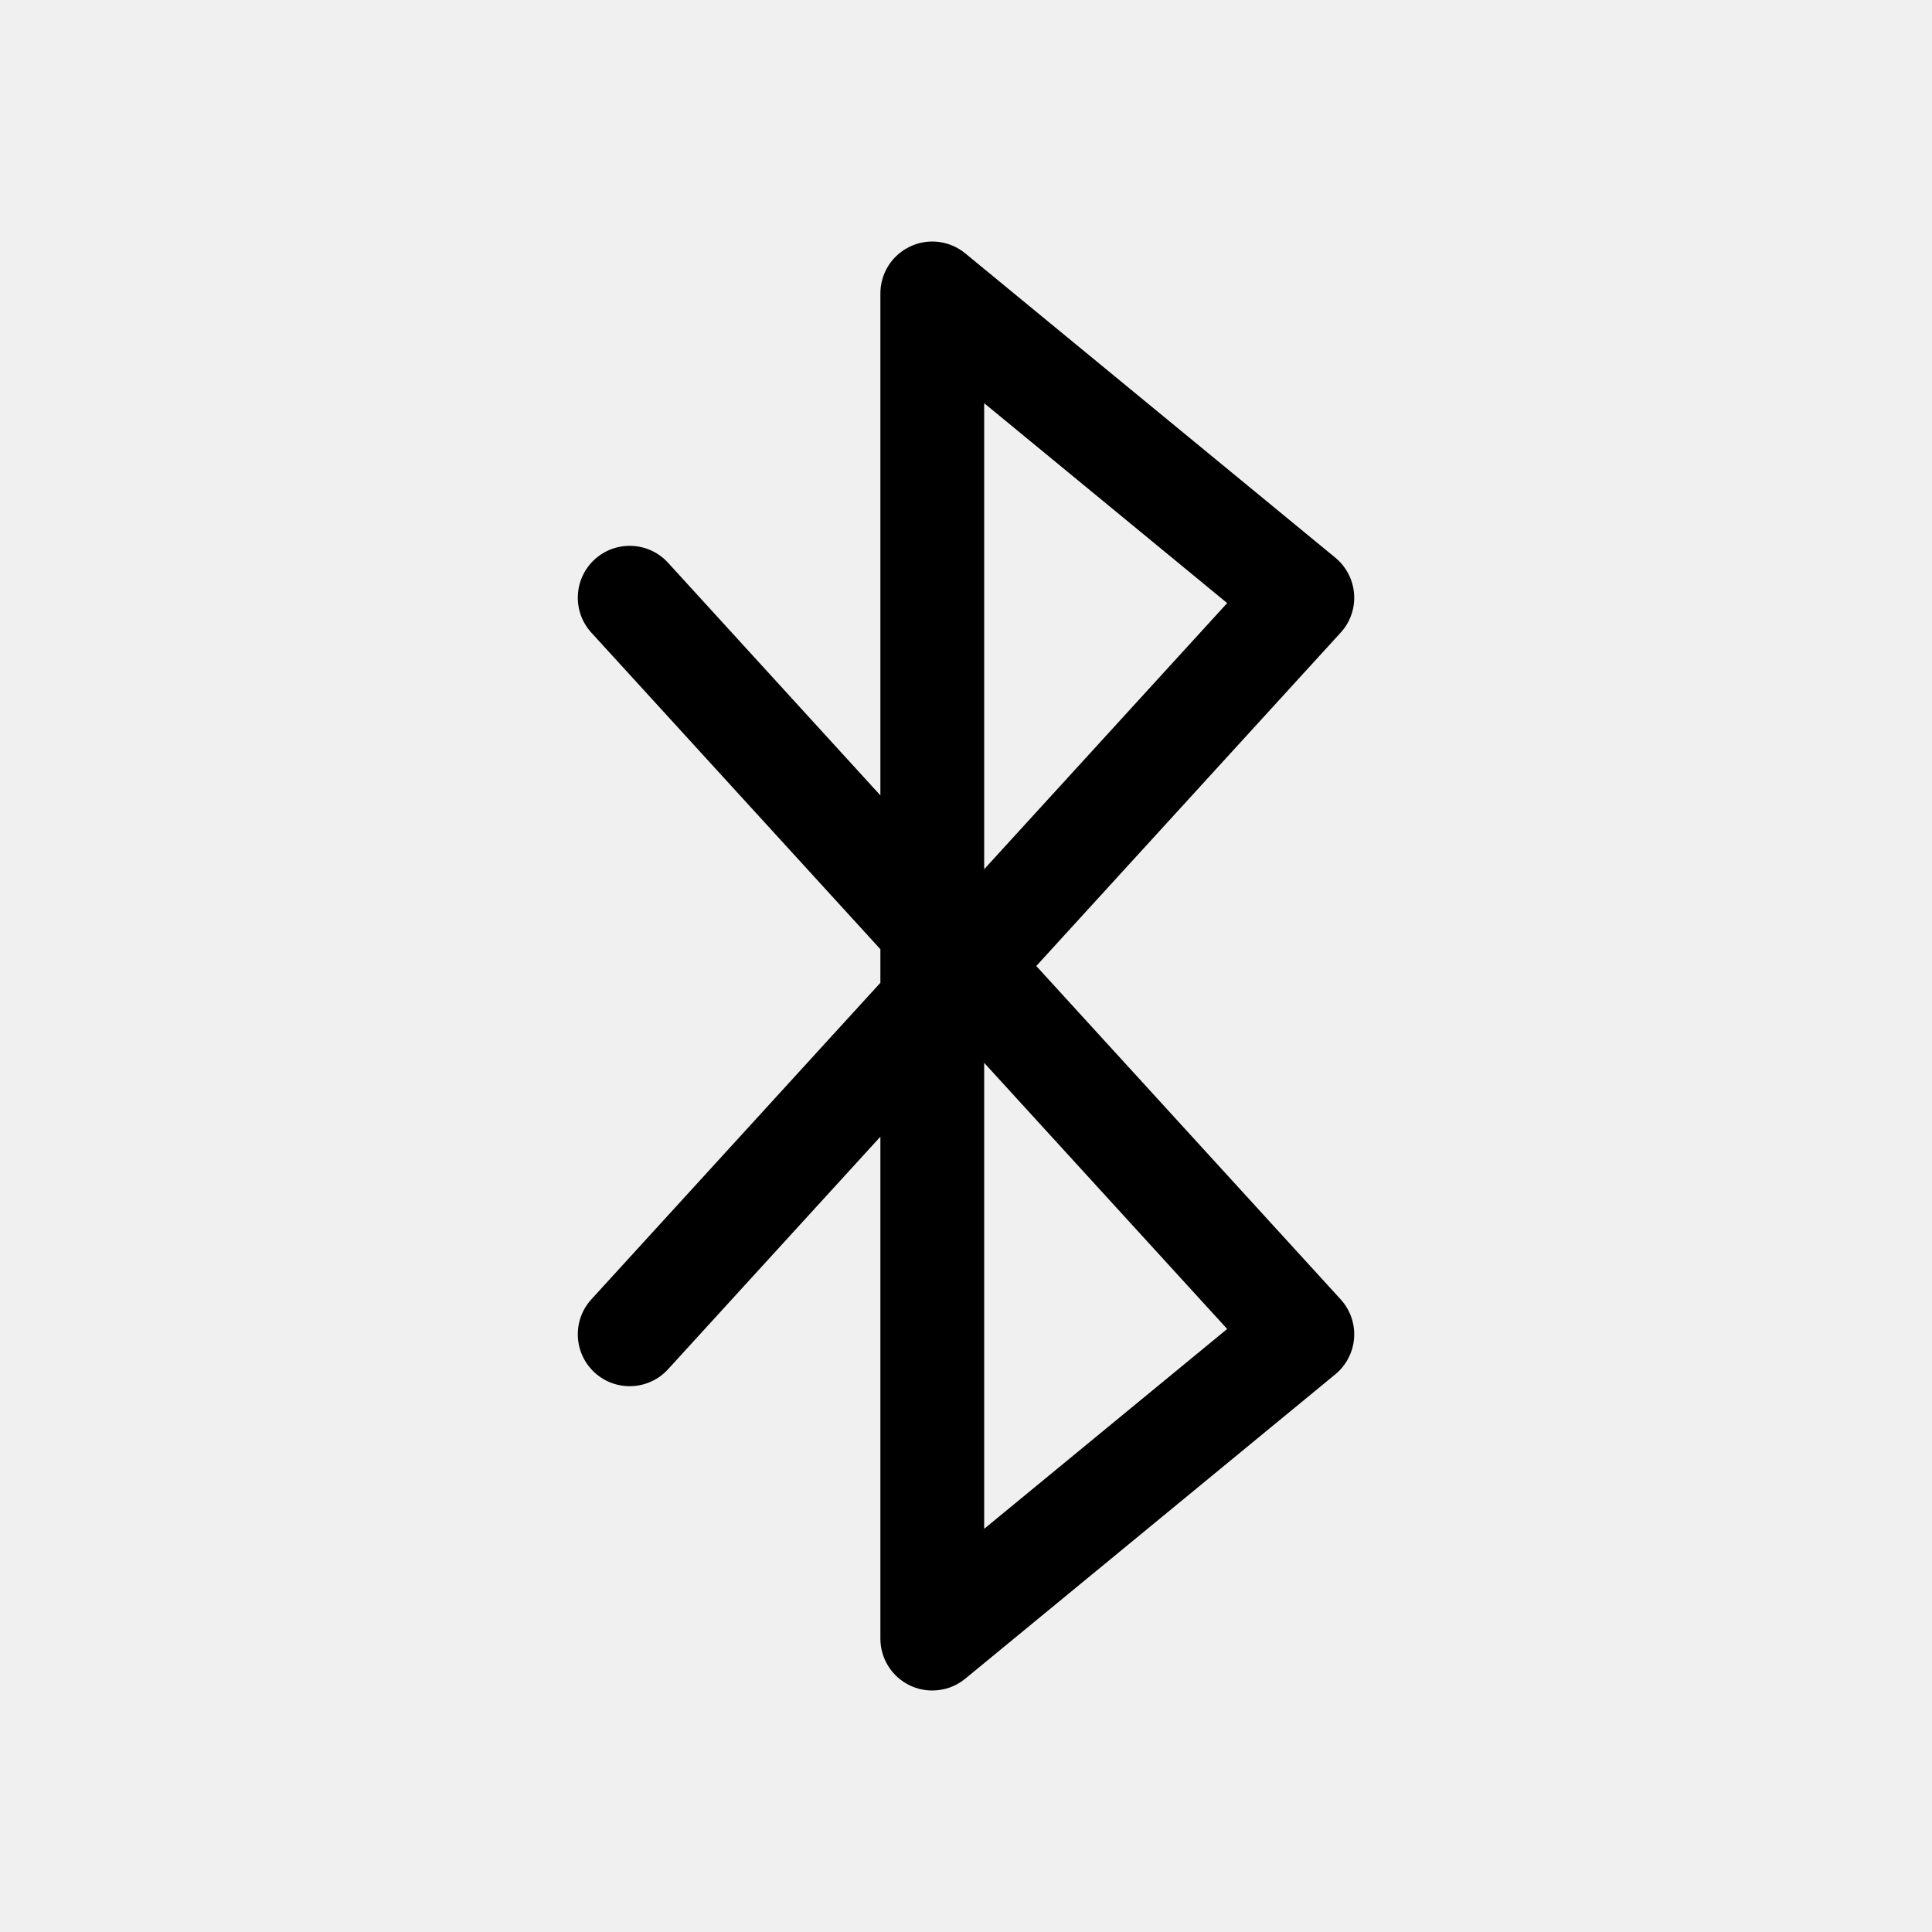
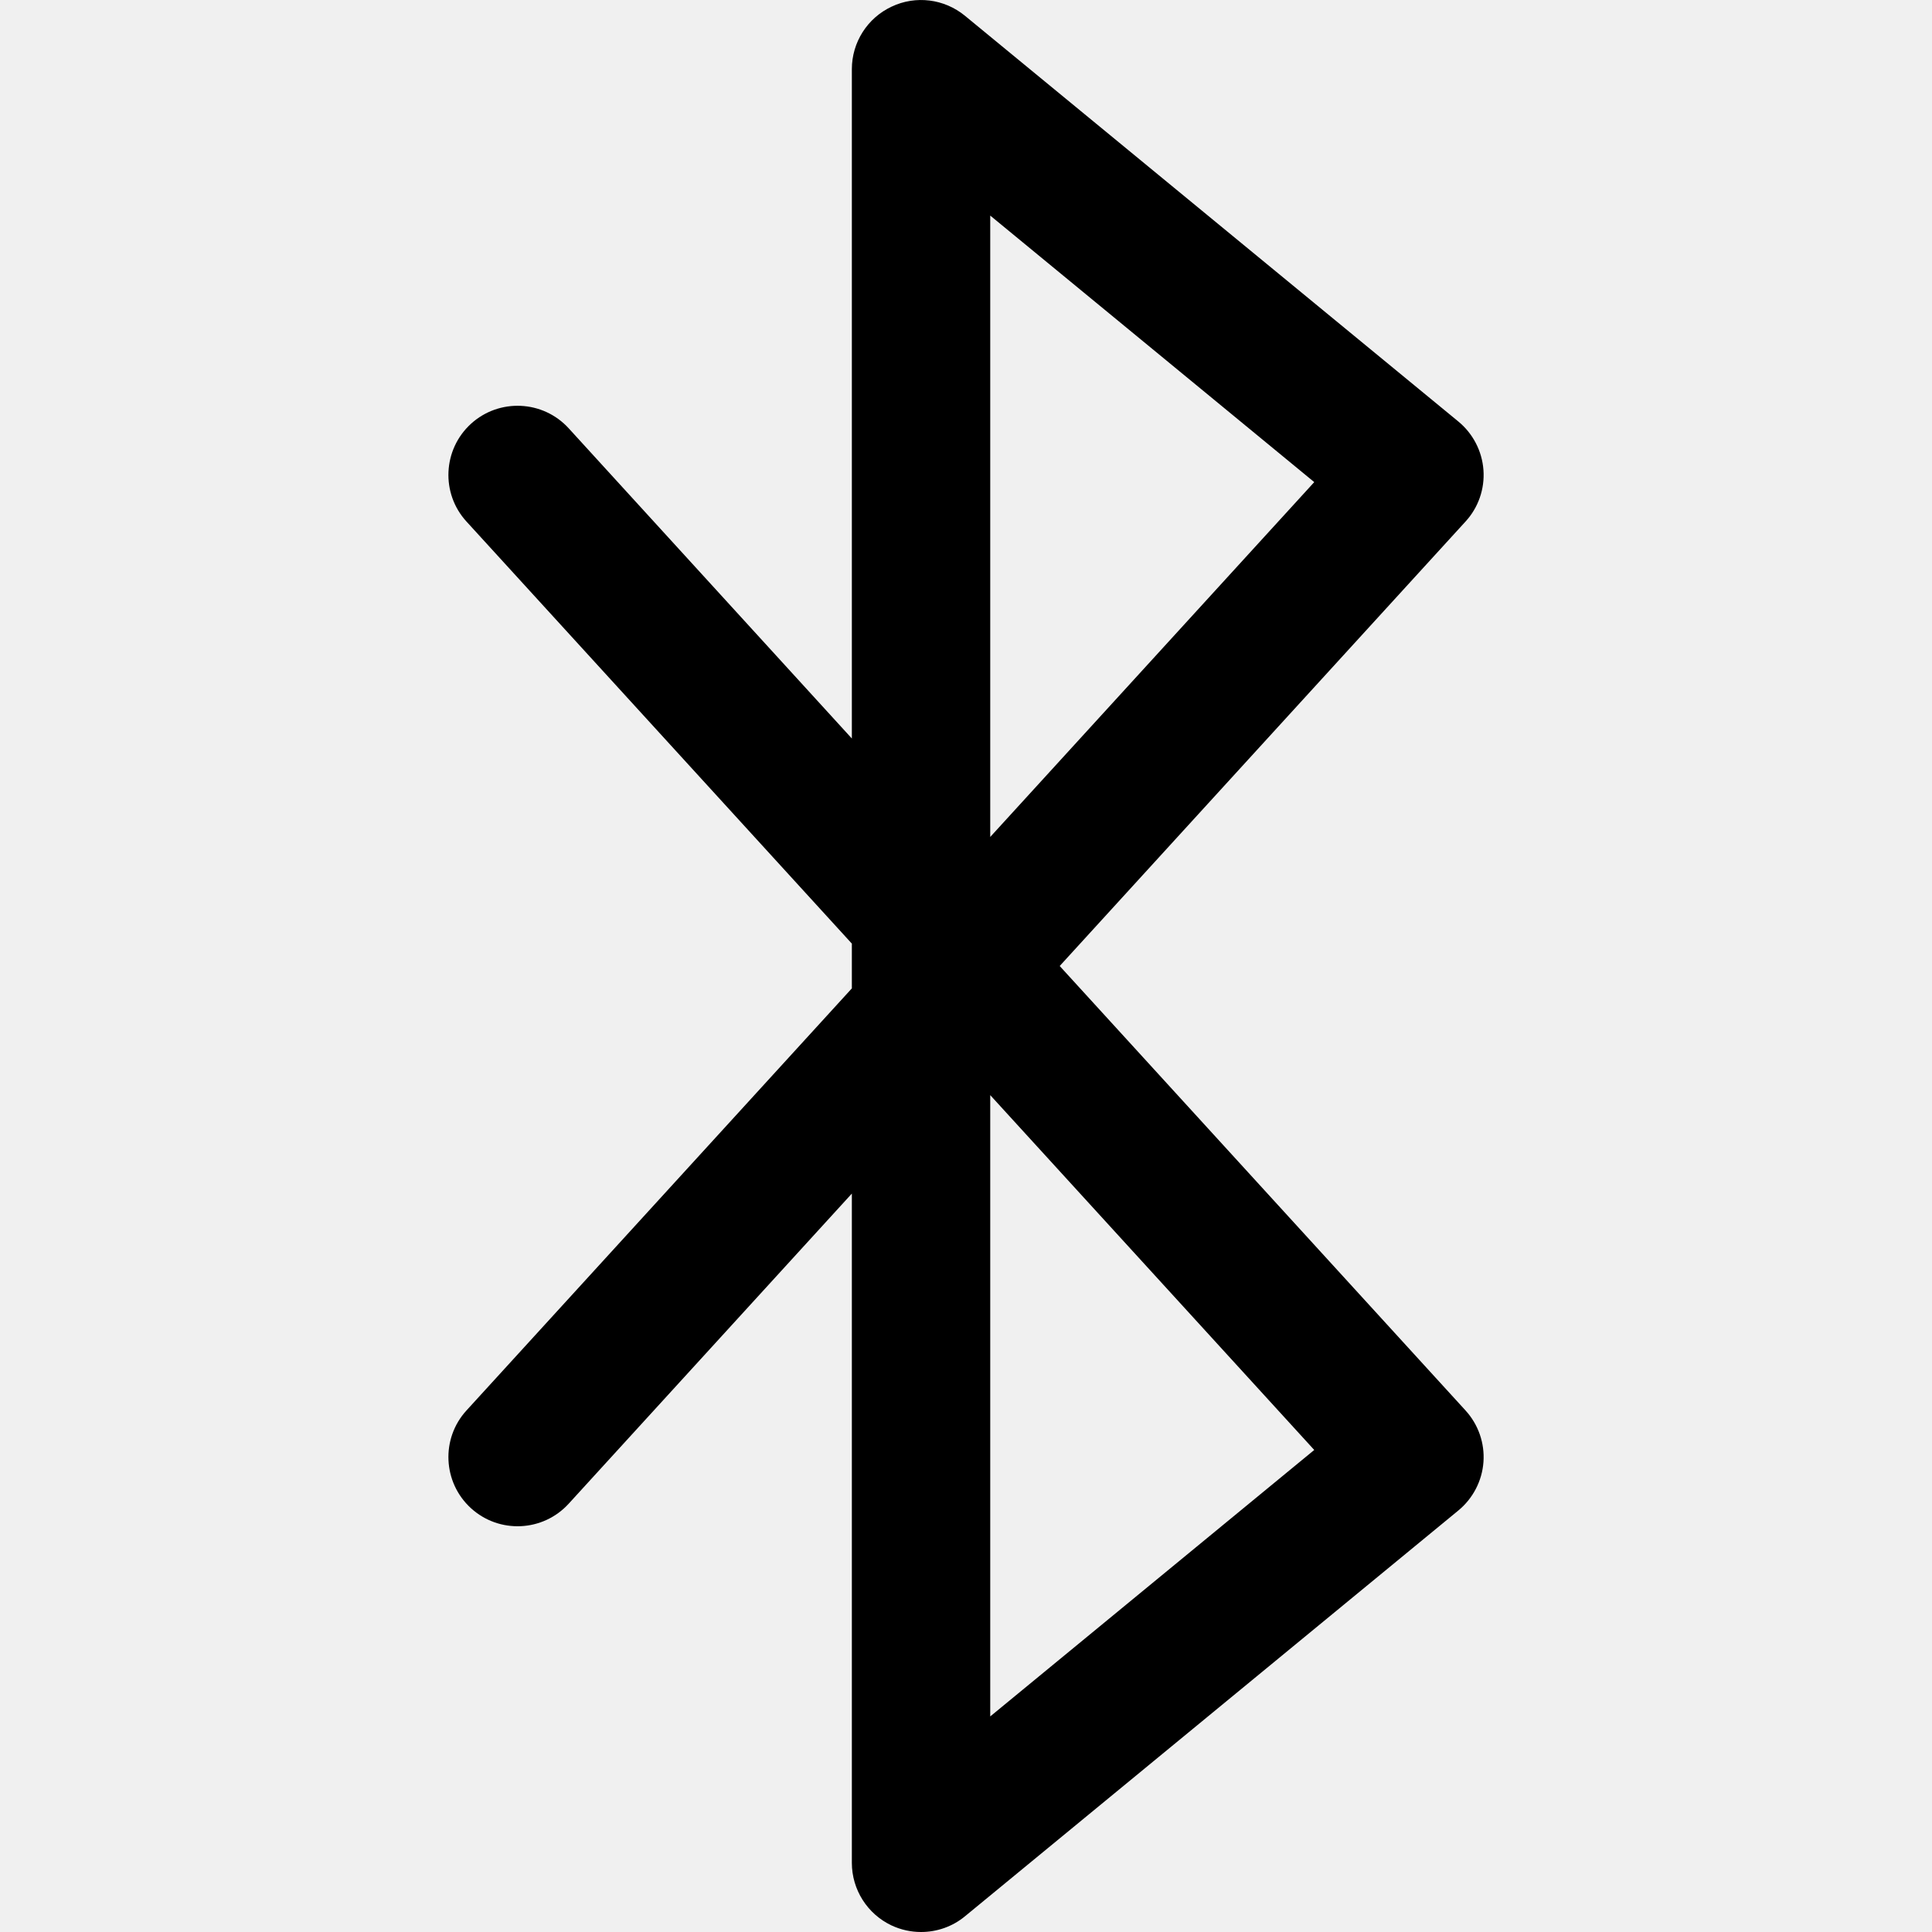
- <svg xmlns="http://www.w3.org/2000/svg" width="32" height="32" viewBox="0 0 32 32" fill="none">
+ <svg xmlns="http://www.w3.org/2000/svg" width="24" height="24" viewBox="0 0 24 24" fill="none">
  <g clip-path="url(#clip0)">
-     <path d="M22.205 21.521L17.164 16L22.205 10.479C22.364 10.306 22.445 10.074 22.428 9.839C22.411 9.604 22.298 9.386 22.116 9.236L15.987 4.196C15.73 3.985 15.375 3.94 15.075 4.083C14.774 4.224 14.582 4.527 14.582 4.859V13.174L11.064 9.32C10.744 8.97 10.2 8.946 9.85 9.265C9.5 9.585 9.475 10.129 9.795 10.479L14.582 15.722V16.278L9.795 21.521C9.475 21.871 9.5 22.415 9.85 22.735C10.201 23.055 10.744 23.03 11.064 22.68L14.582 18.827V27.141C14.582 27.473 14.774 27.776 15.074 27.918C15.191 27.973 15.317 28 15.441 28C15.637 28 15.831 27.934 15.987 27.805L22.116 22.764C22.298 22.614 22.411 22.396 22.428 22.162C22.445 21.927 22.364 21.695 22.205 21.521ZM16.301 6.678L20.326 9.989L16.301 14.397V6.678ZM16.301 25.322V17.604L20.326 22.012L16.301 25.322Z" fill="black" />
+     <path d="M18.205 17.521L13.164 12L18.205 6.479C18.364 6.306 18.445 6.074 18.428 5.839C18.411 5.604 18.298 5.386 18.116 5.236L11.987 0.196C11.73 -0.015 11.375 -0.06 11.075 0.083C10.774 0.224 10.582 0.527 10.582 0.859V9.174L7.064 5.32C6.744 4.97 6.2 4.946 5.85 5.265C5.5 5.585 5.475 6.129 5.795 6.479L10.582 11.722V12.278L5.795 17.521C5.475 17.871 5.5 18.415 5.85 18.735C6.201 19.055 6.744 19.03 7.064 18.68L10.582 14.827V23.141C10.582 23.473 10.774 23.776 11.074 23.918C11.191 23.973 11.317 24 11.441 24C11.637 24 11.831 23.934 11.987 23.805L18.116 18.764C18.298 18.614 18.411 18.396 18.428 18.162C18.445 17.927 18.364 17.695 18.205 17.521ZM12.301 2.678L16.326 5.989L12.301 10.397V2.678ZM12.301 21.322V13.604L16.326 18.012L12.301 21.322Z" fill="black" />
  </g>
  <defs>
    <clipPath id="clip0">
-       <rect width="24" height="24" fill="white" transform="translate(4 4)" />
+       <rect width="24" height="24" fill="white" />
    </clipPath>
  </defs>
</svg>
